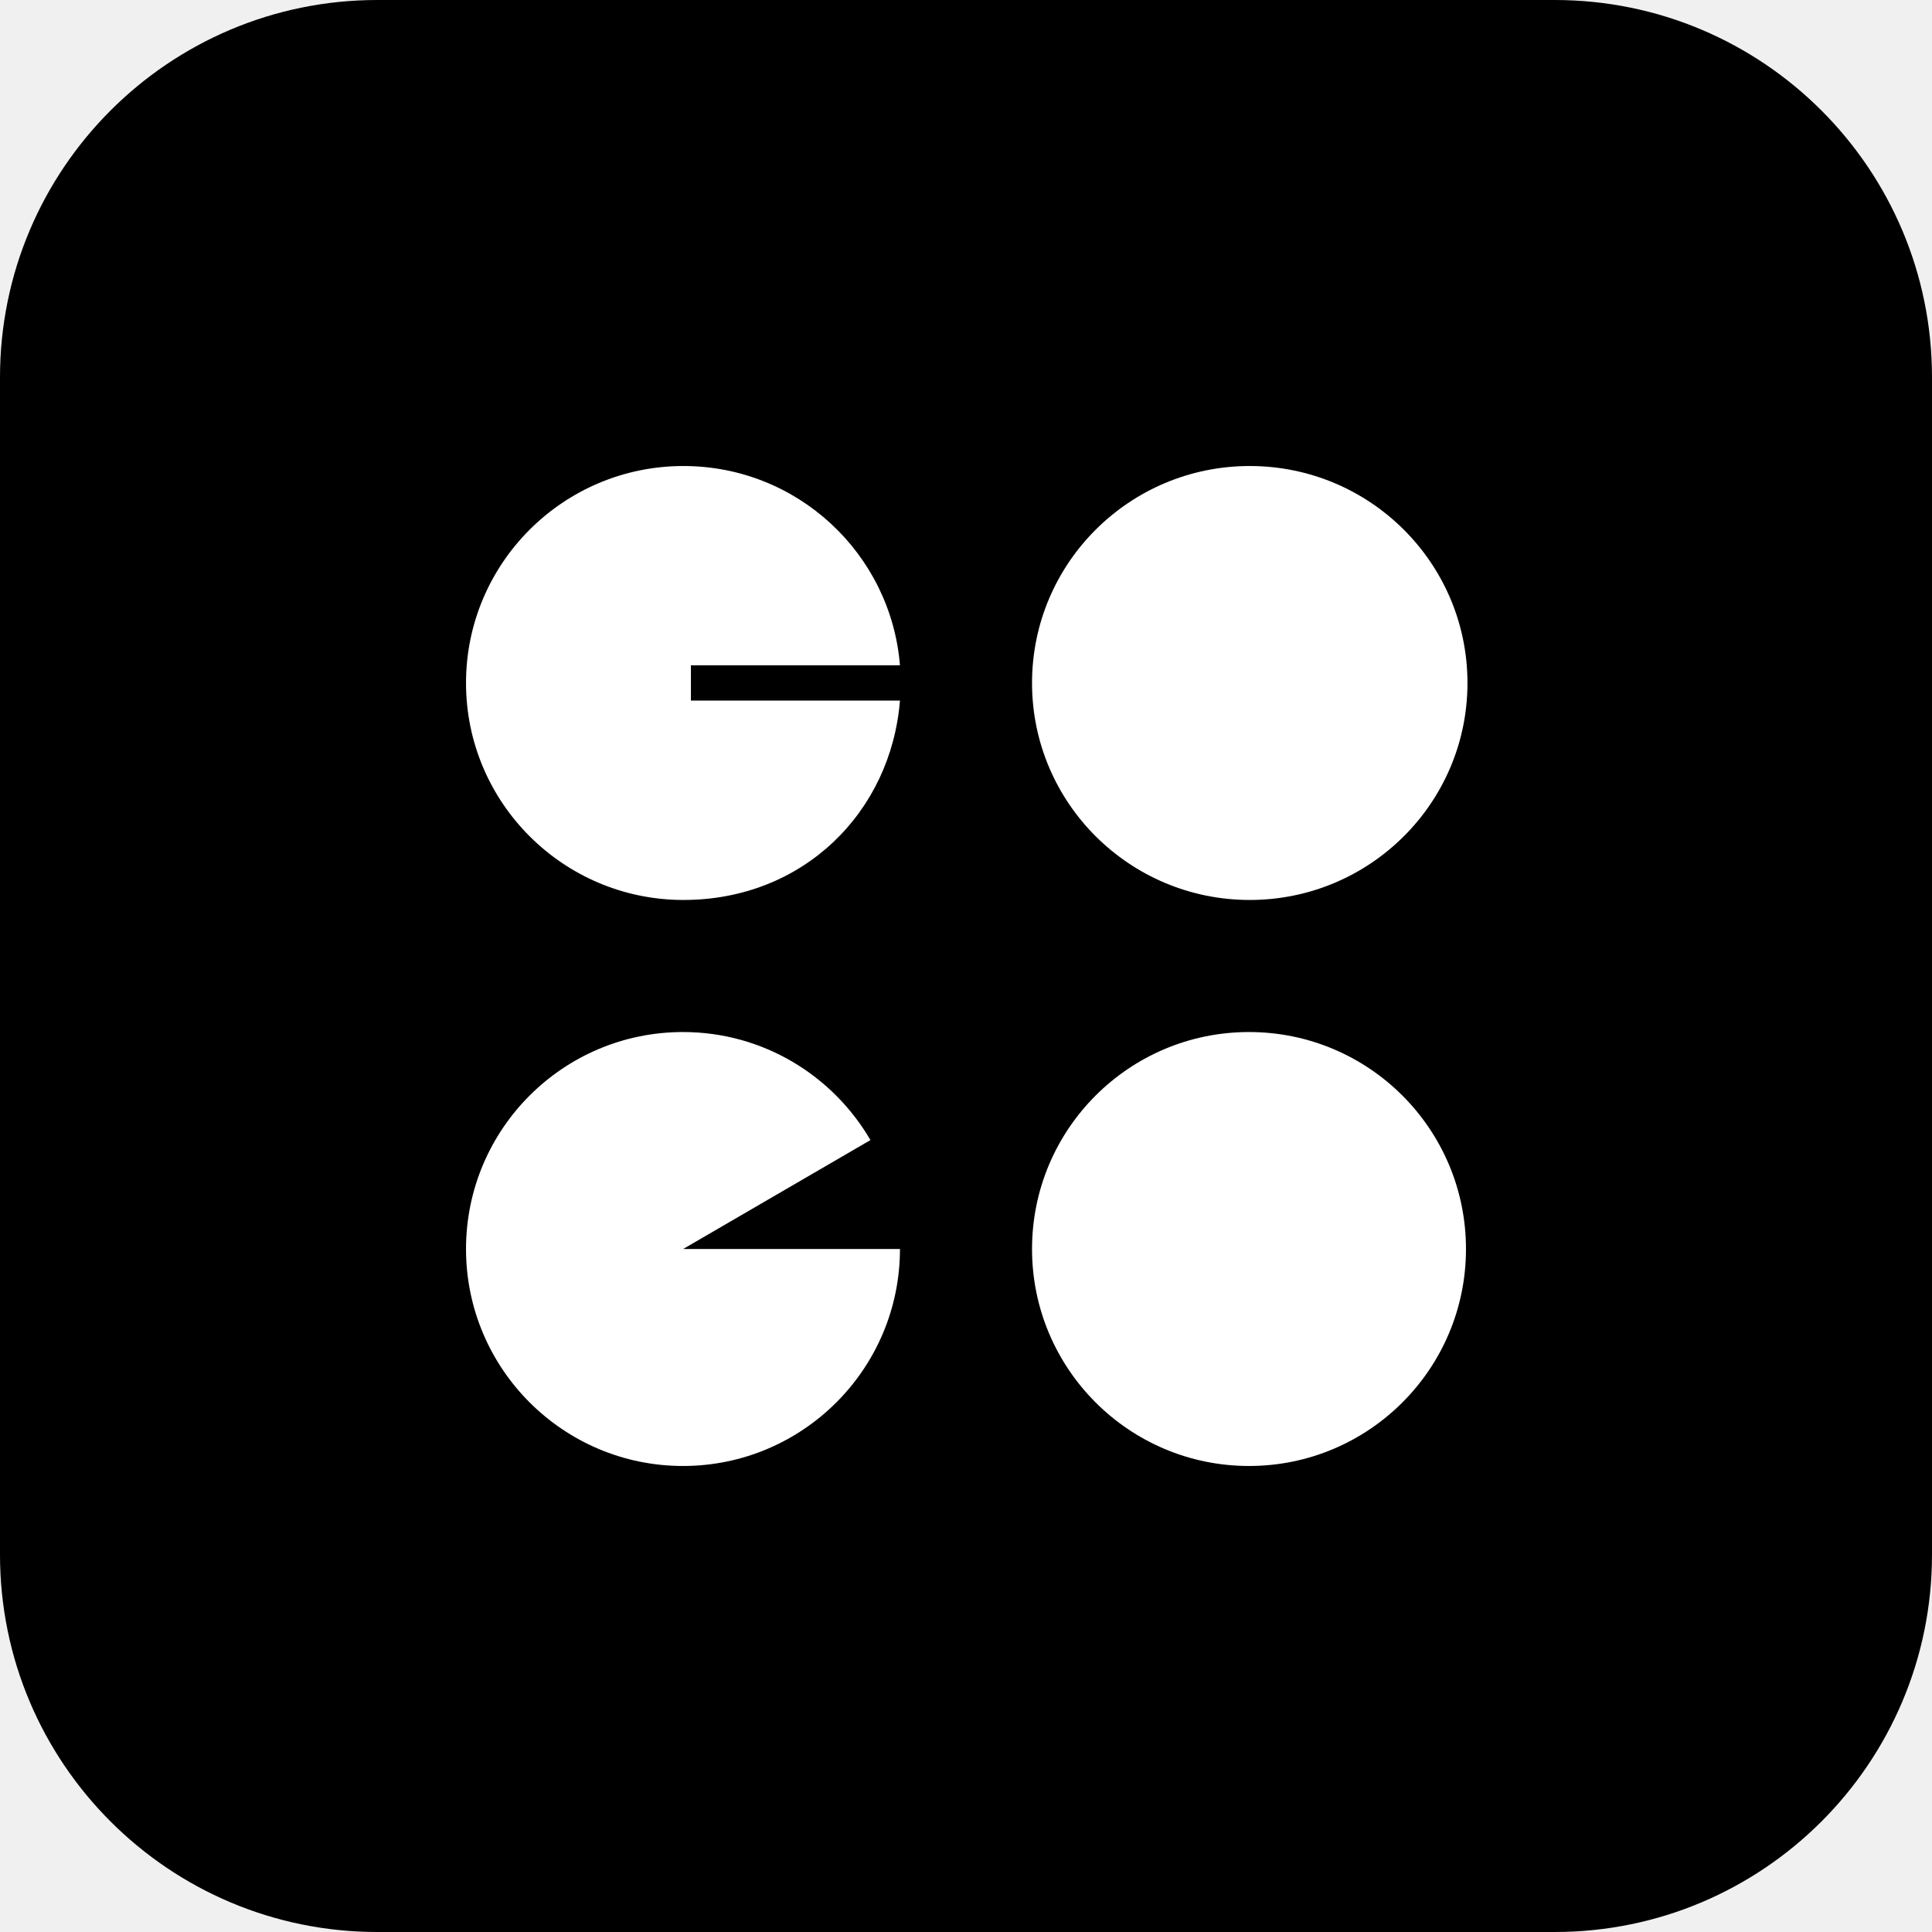
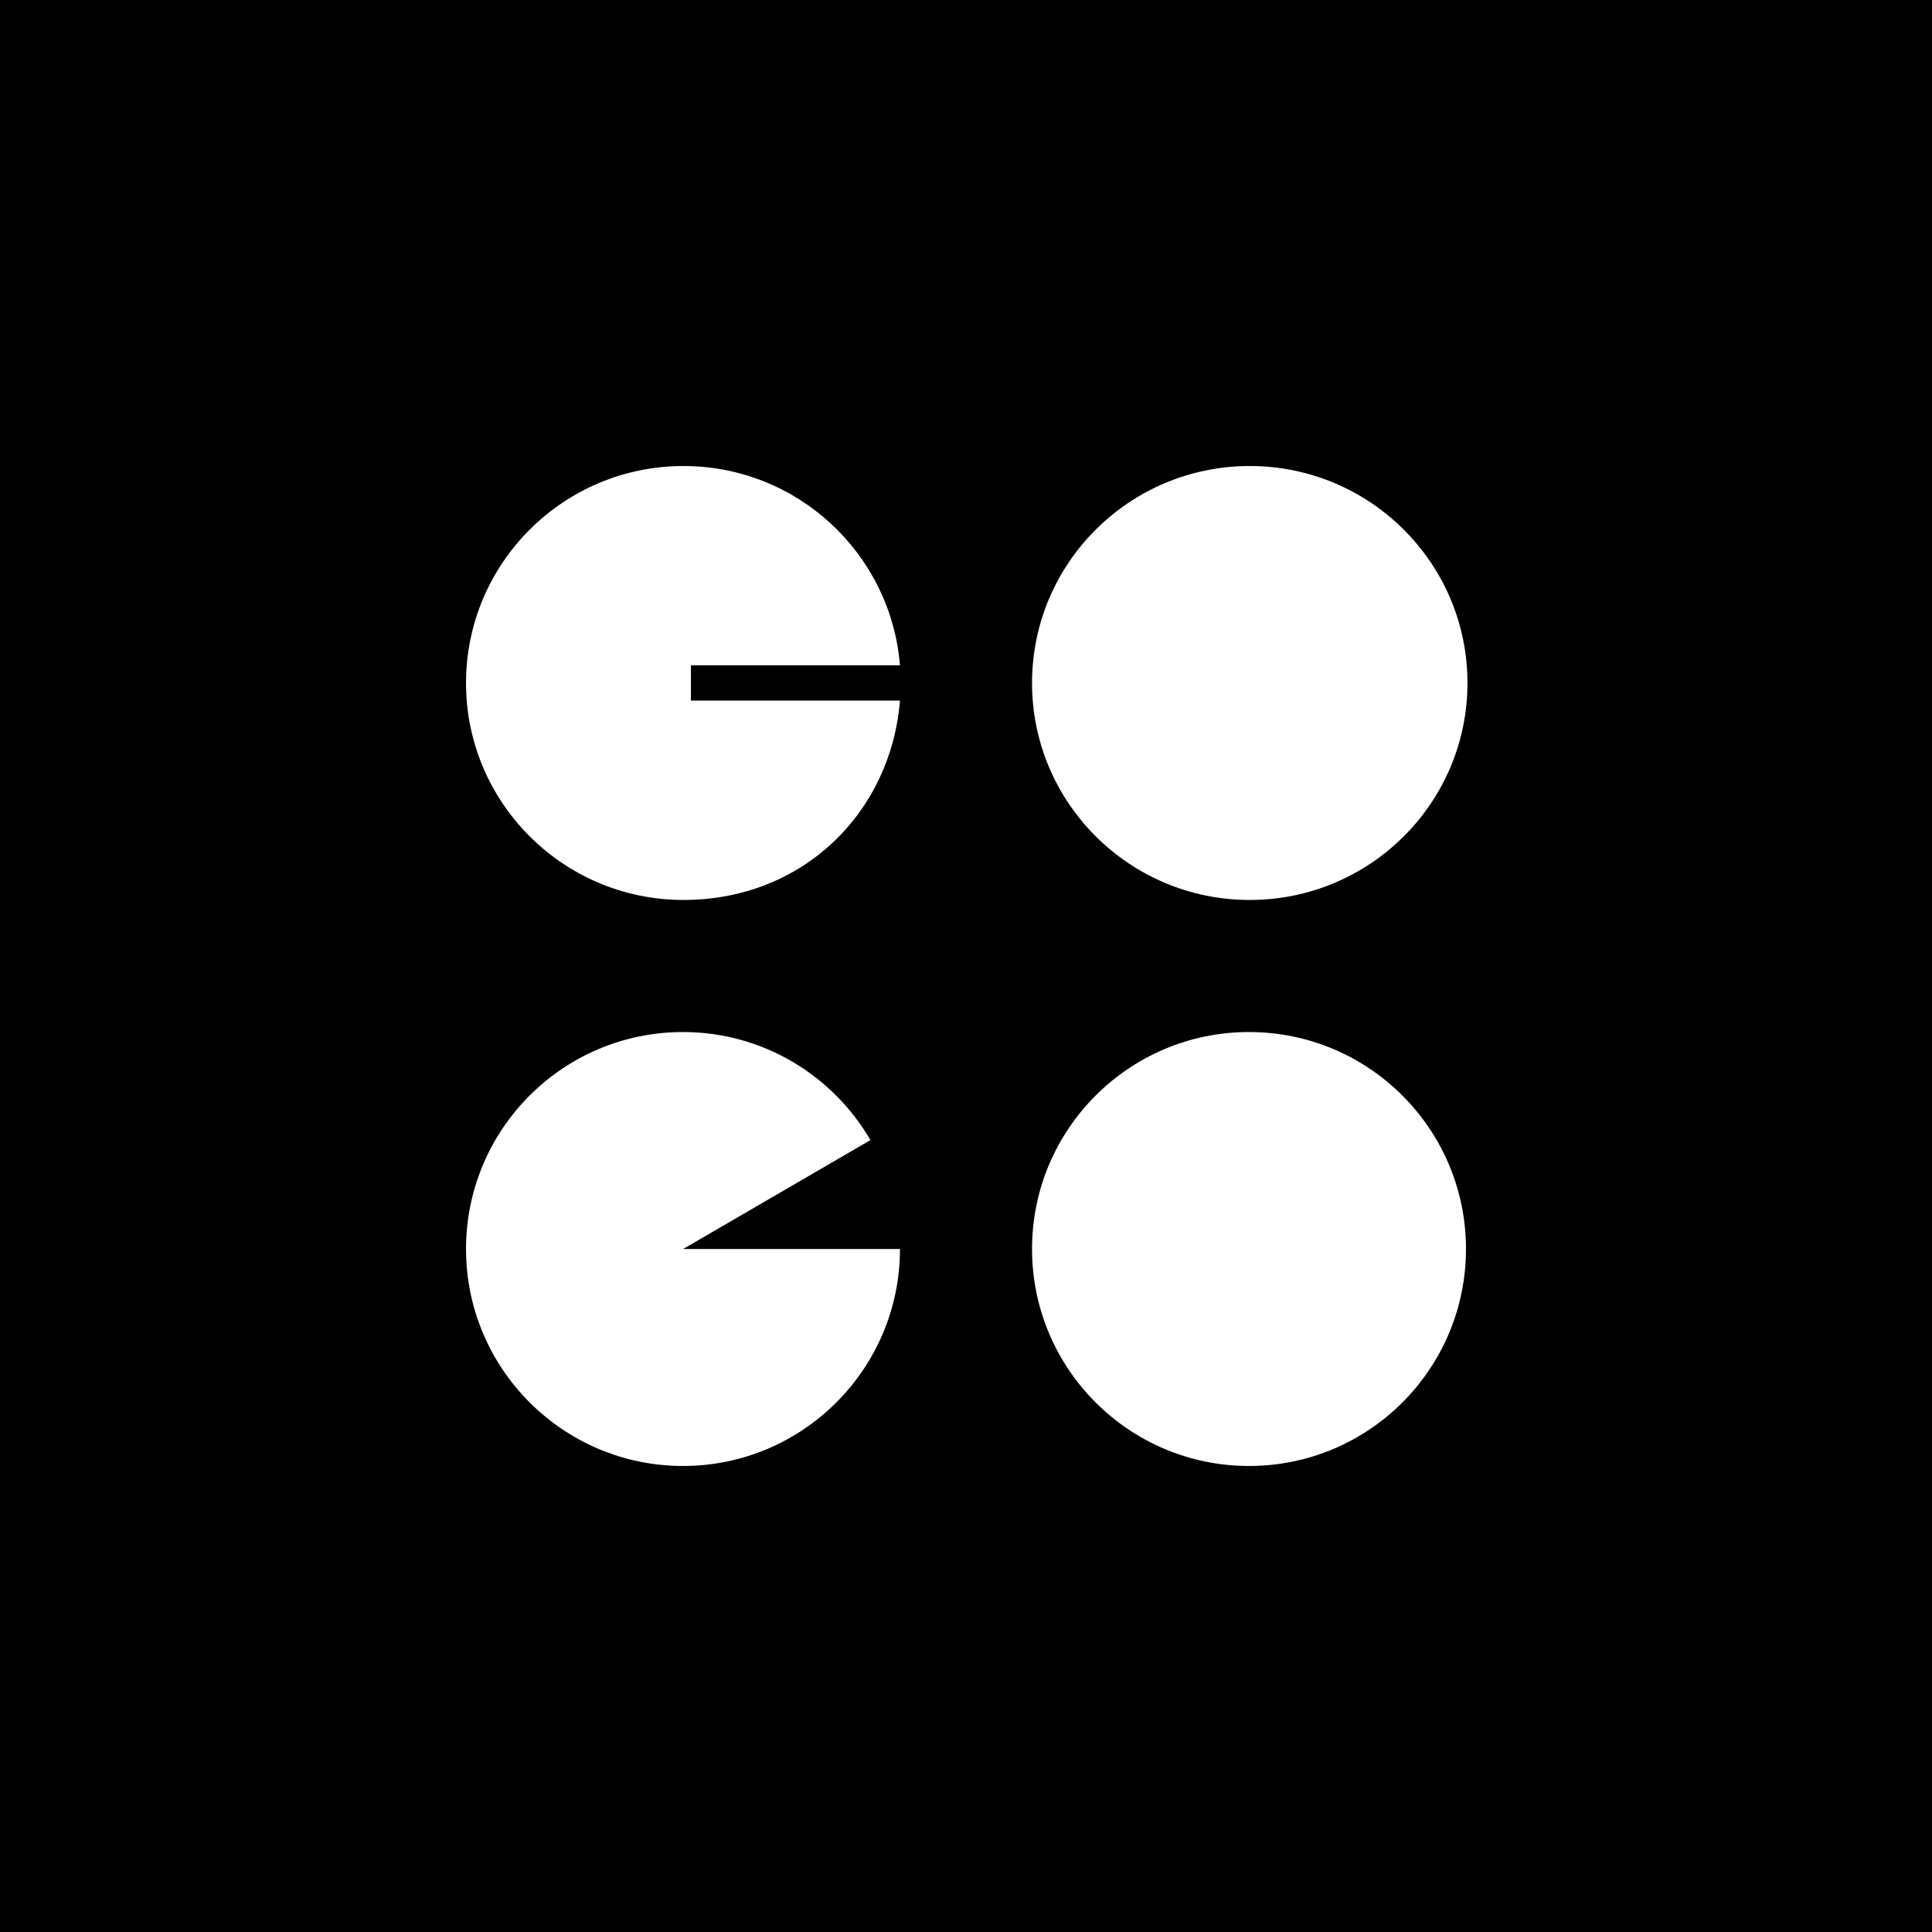
- <svg xmlns="http://www.w3.org/2000/svg" fill="none" height="1024" viewBox="0 0 1024 1024" width="1024">
-   <rect fill="black" height="1024" rx="200" width="1024" />
-   <path d="M662.394 477C726.124 477 777.788 425.513 777.788 362C777.788 298.487 726.124 247 662.394 247C598.664 247 547 298.487 547 362C547 425.513 598.664 477 662.394 477Z" fill="white" />
-   <path d="M477 352.676C472.22 293.549 422.759 247 362.217 247C298.634 247 247 298.537 247 362C247 425.463 298.634 477 362.217 477C425.8 477 472.22 430.451 477 371.324H366.2V352.603H477V352.676Z" fill="white" />
-   <path d="M662 777C725.513 777 777 725.513 777 662C777 598.487 725.513 547 662 547C598.487 547 547 598.487 547 662C547 725.513 598.487 777 662 777Z" fill="white" />
-   <path d="M461.387 604.319C441.437 570.058 404.429 547 362 547C298.465 547 247 598.537 247 662C247 725.463 298.537 777 362 777C425.463 777 477 725.463 477 662H362.072L461.387 604.247V604.319Z" fill="white" />
+ <svg xmlns="http://www.w3.org/2000/svg" width="512" height="512" viewBox="0 0 512 512" fill="none">
+   <rect width="512" height="512" fill="black" />
+   <path d="M331.197 238.5C363.062 238.5 388.894 212.756 388.894 181C388.894 149.244 363.062 123.5 331.197 123.5C299.332 123.5 273.5 149.244 273.5 181C273.5 212.756 299.332 238.5 331.197 238.5Z" fill="white" />
+   <path d="M238.5 176.338C236.11 146.775 211.379 123.5 181.109 123.5C149.317 123.5 123.5 149.268 123.5 181C123.5 212.732 149.317 238.5 181.109 238.5C212.9 238.5 236.11 215.225 238.5 185.662H183.1V176.302H238.5V176.338Z" fill="white" />
+   <path d="M331 388.5C362.756 388.5 388.5 362.756 388.5 331C388.5 299.244 362.756 273.5 331 273.5C299.244 273.5 273.5 299.244 273.5 331C273.5 362.756 299.244 388.5 331 388.5Z" fill="white" />
+   <path d="M230.694 302.16C220.719 285.029 202.215 273.5 181 273.5C149.232 273.5 123.5 299.268 123.5 331C123.5 362.732 149.268 388.5 181 388.5C212.732 388.5 238.5 362.732 238.5 331H181.036L230.694 302.124V302.16Z" fill="white" />
</svg>
